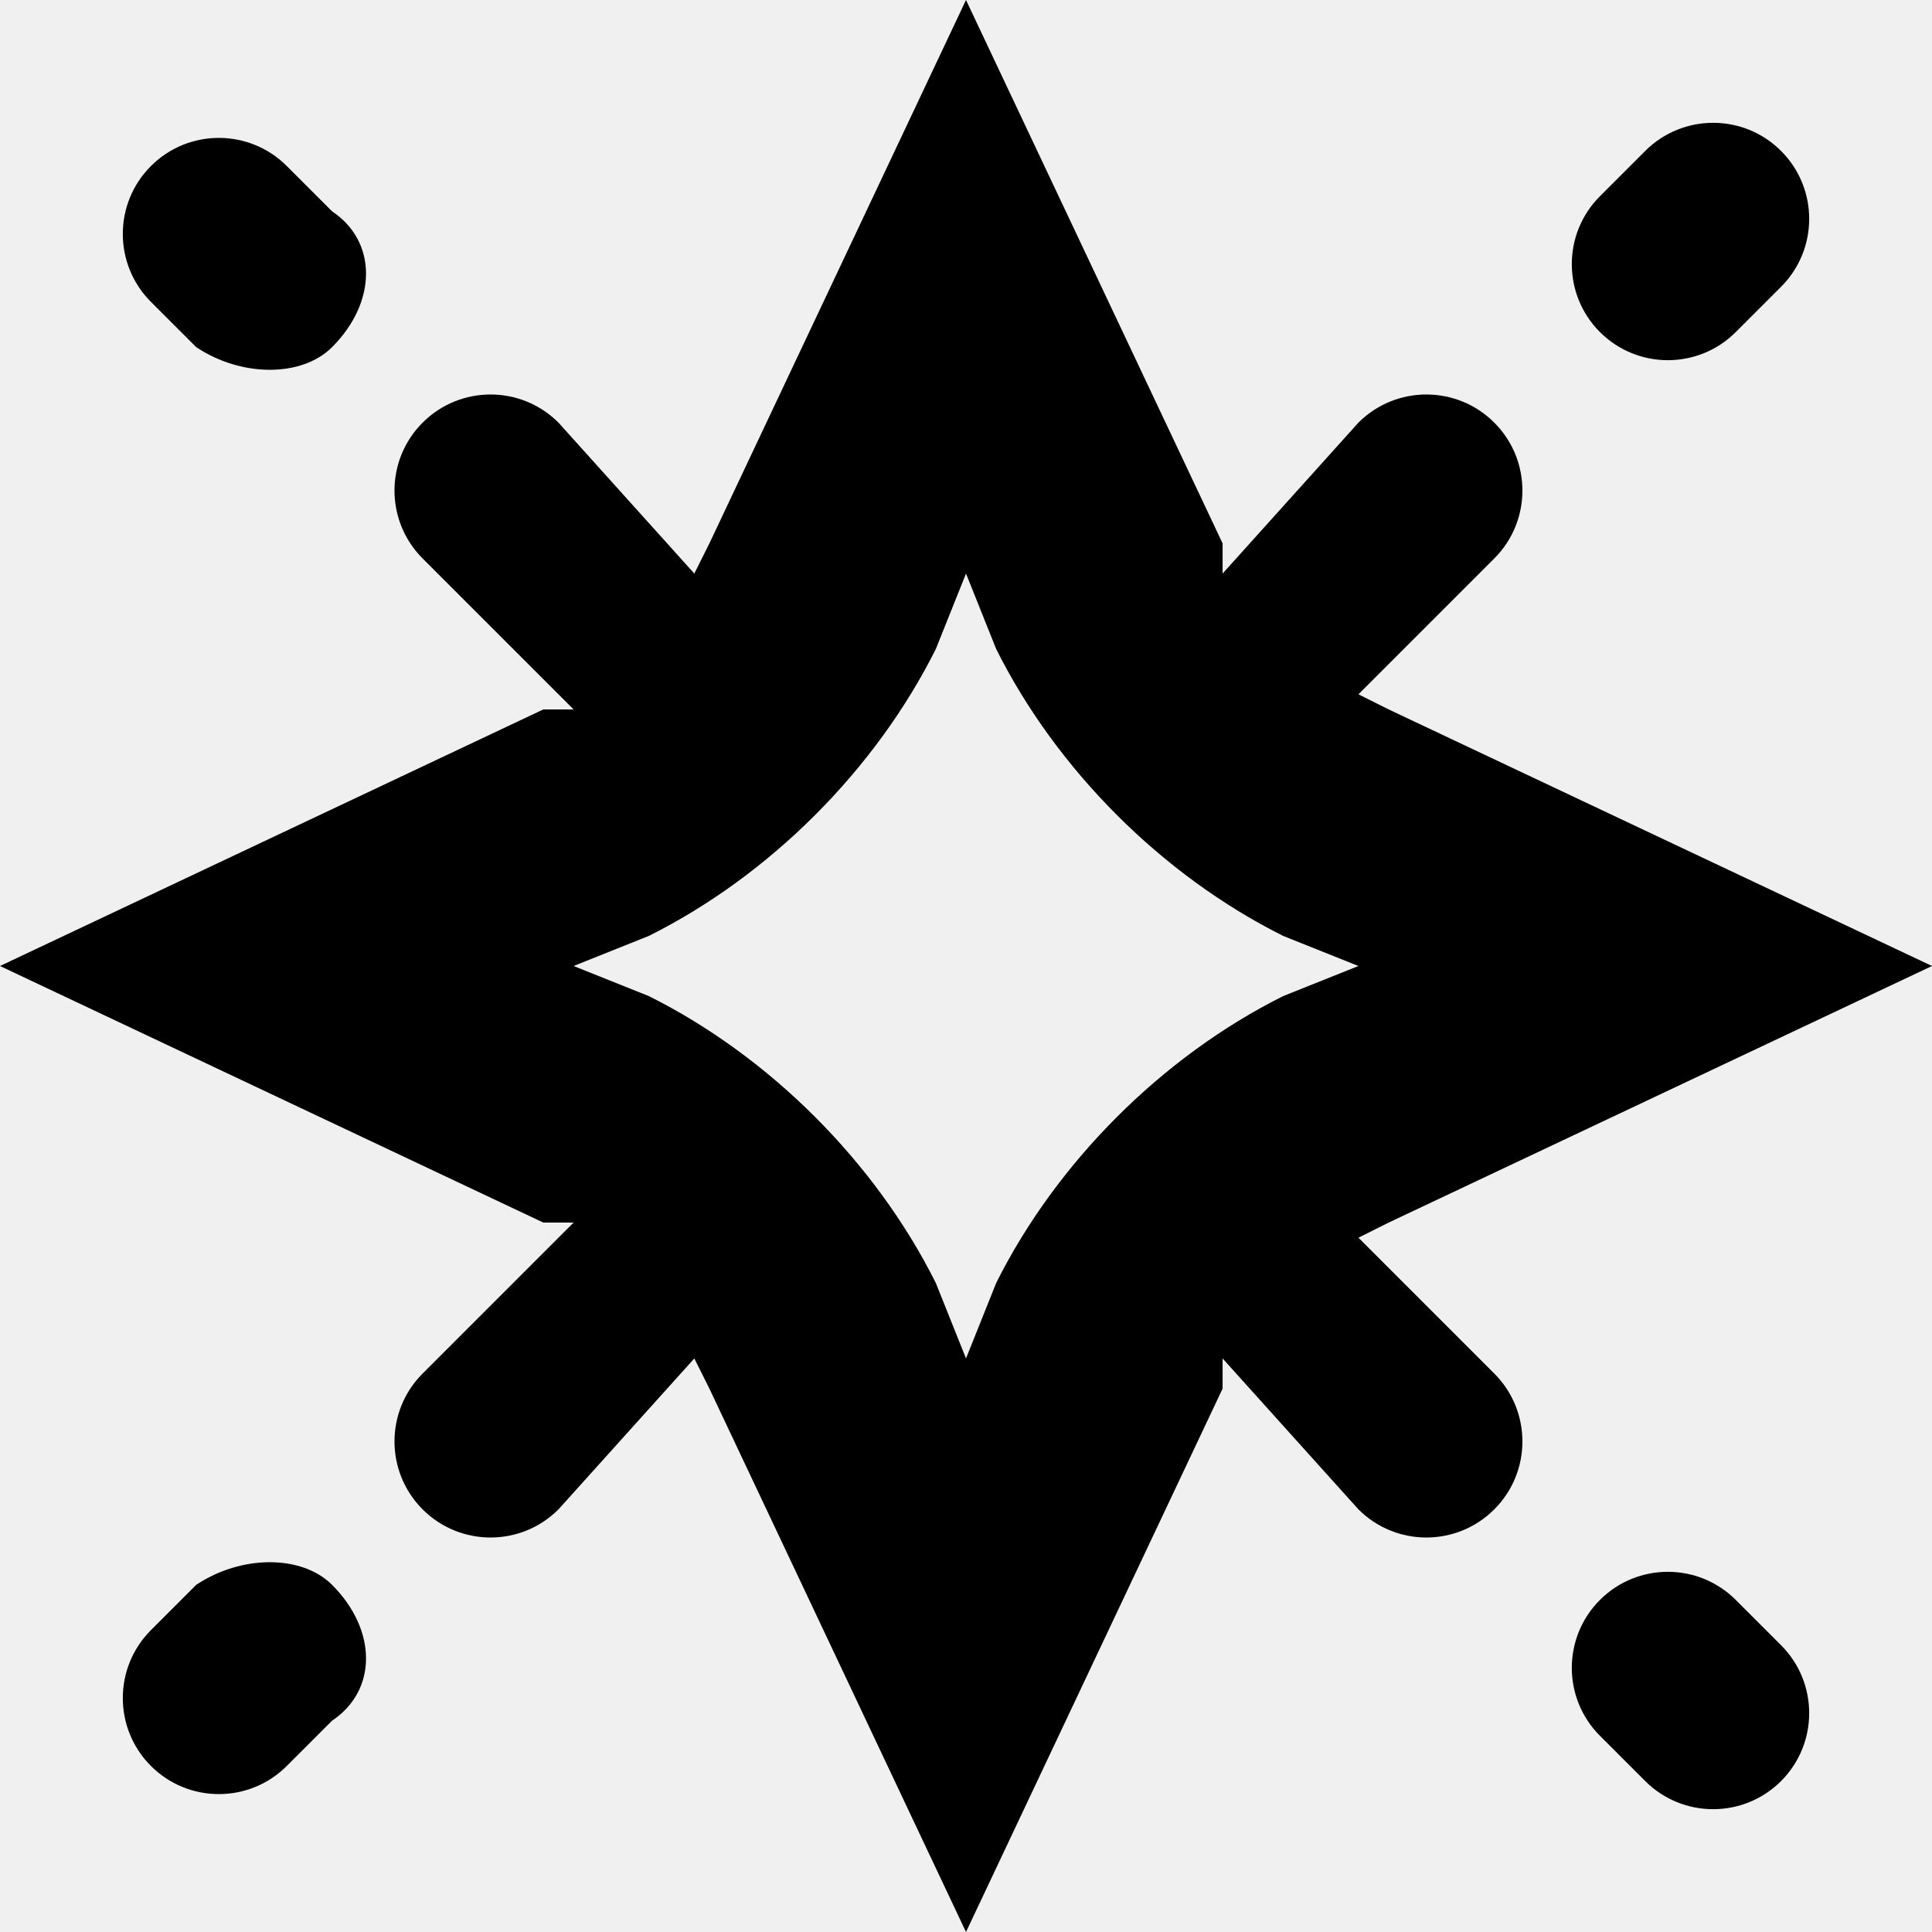
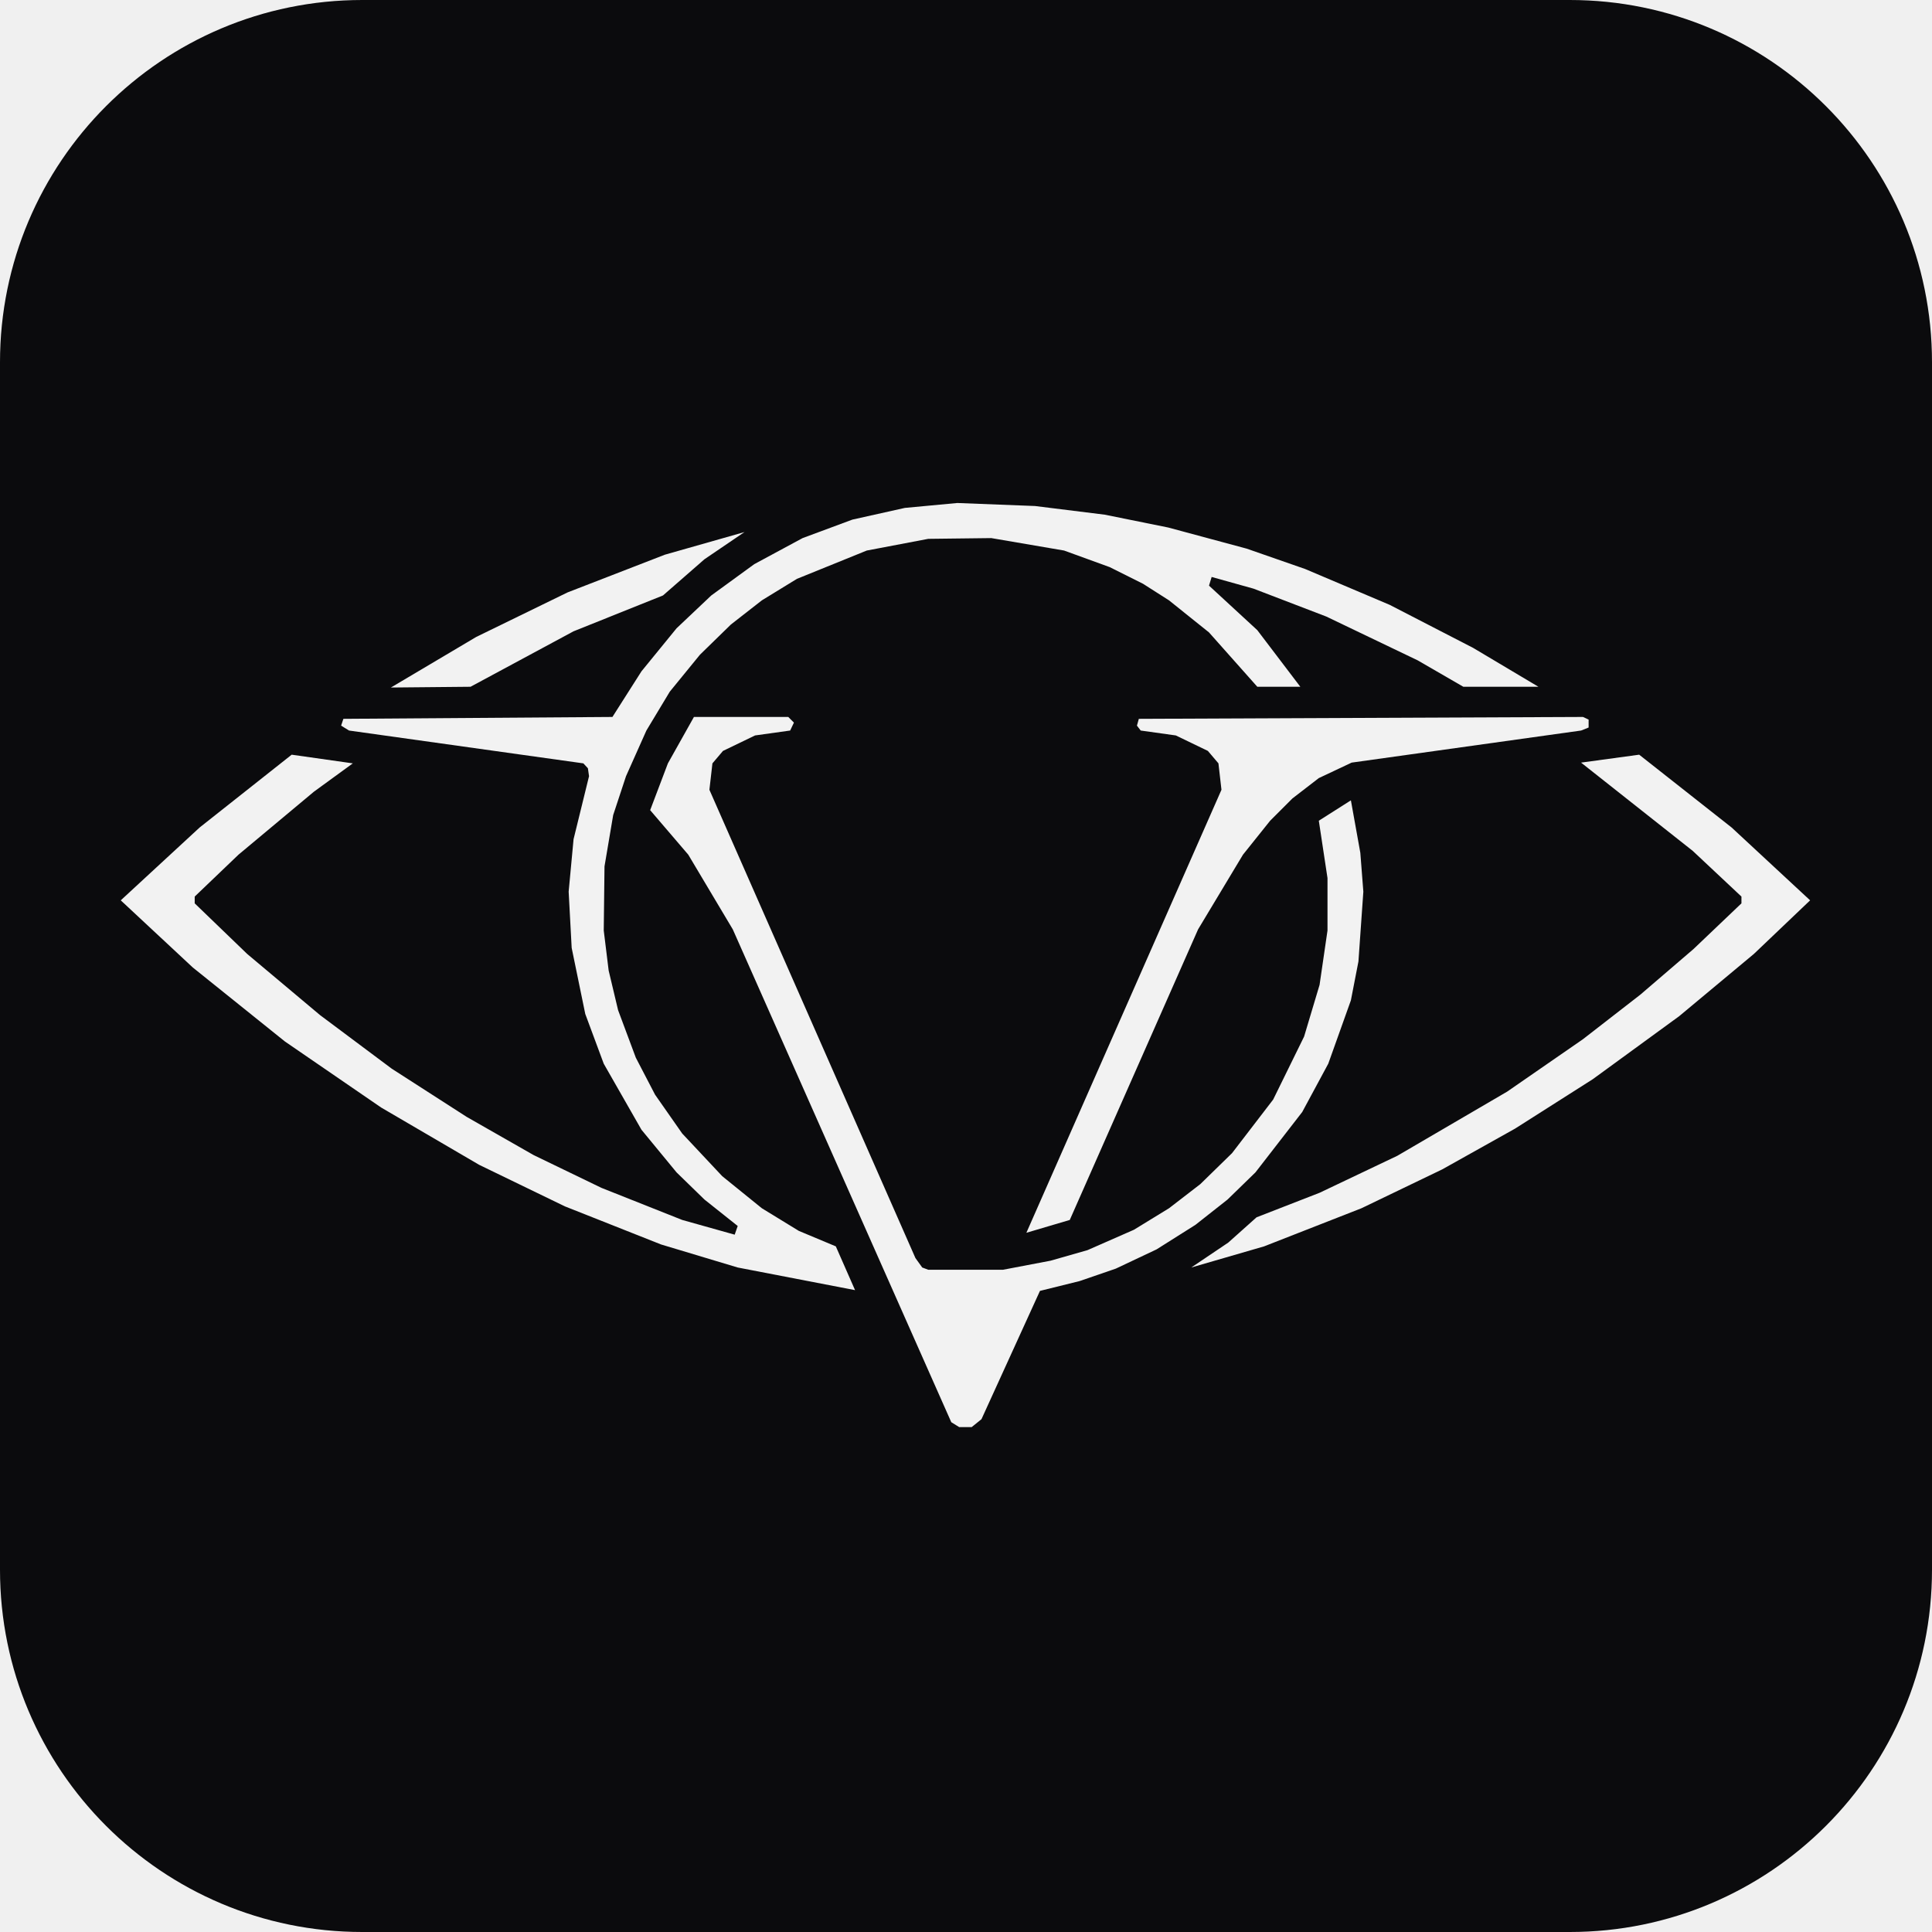
- <svg xmlns="http://www.w3.org/2000/svg" viewBox="0 0 128 128">
-   <path fill-rule="evenodd" d="M81 36 64 0 47 36l-1 2-9-10a6 6 0 0 0-9 9l10 10h-2L0 64l36 17h2L28 91a6 6 0 1 0 9 9l9-10 1 2 17 36 17-36v-2l9 10a6 6 0 1 0 9-9l-9-9 2-1 36-17-36-17-2-1 9-9a6 6 0 1 0-9-9l-9 10v-2Zm-17 2-2 5c-4 8-11 15-19 19l-5 2 5 2c8 4 15 11 19 19l2 5 2-5c4-8 11-15 19-19l5-2-5-2c-8-4-15-11-19-19l-2-5Z" clip-rule="evenodd" />
-   <path d="M118 19a6 6 0 0 0-9-9l-3 3a6 6 0 1 0 9 9l3-3Zm-96 4c-2 2-6 2-9 0l-3-3a6 6 0 1 1 9-9l3 3c3 2 3 6 0 9Zm0 82c-2-2-6-2-9 0l-3 3a6 6 0 1 0 9 9l3-3c3-2 3-6 0-9Zm96 4a6 6 0 0 1-9 9l-3-3a6 6 0 1 1 9-9l3 3Z" />
-   <style>path{fill:#000}@media (prefers-color-scheme:dark){path{fill:#fff}}</style>
+ <svg xmlns="http://www.w3.org/2000/svg" viewBox="0 0 512 512" role="img" aria-label="VISCERIUM logo">
+   <rect width="512" height="512" rx="96" fill="#0b0b0d" />
+   <path fill="#f2f2f2" fill-rule="evenodd" d="M407.7 182.0 L390.4 171.7 L368.3 160.3 L345.9 150.8 L330.4 145.4 L309.6 139.8 L292.8 136.4 L274.3 134.1 L253.7 133.3 L239.8 134.6 L225.9 137.7 L212.7 142.6 L199.9 149.5 L188.5 157.8 L179.3 166.5 L170.0 177.9 L162.3 190.0 L91.0 190.5 L90.4 192.3 L92.5 193.6 L154.6 202.3 L155.8 203.6 L156.1 205.7 L152.0 222.4 L150.7 236.3 L151.5 251.2 L155.1 268.7 L160.0 281.9 L170.0 299.4 L179.3 310.7 L186.7 317.9 L195.5 324.9 L194.7 327.2 L180.8 323.3 L159.4 314.8 L141.4 306.1 L123.7 296.0 L103.8 283.2 L84.8 269.0 L65.5 252.8 L51.6 239.4 L51.6 237.6 L63.2 226.5 L83.2 209.8 L93.5 202.3 L77.3 200.0 L52.9 219.3 L32.0 238.6 L51.1 256.4 L75.5 276.0 L101.0 293.5 L127.0 308.7 L149.7 319.7 L175.2 329.8 L195.5 335.9 L226.6 341.9 L221.5 330.3 L211.7 326.2 L201.9 320.2 L191.4 311.7 L180.8 300.4 L173.6 290.1 L168.5 280.3 L163.8 267.7 L161.3 257.2 L160.0 246.6 L160.2 229.6 L162.5 216.0 L165.9 205.7 L171.3 193.6 L177.5 183.3 L185.5 173.5 L193.7 165.5 L201.9 159.1 L211.2 153.4 L229.7 145.9 L246.0 142.8 L262.7 142.6 L282.0 145.9 L294.1 150.3 L302.9 154.7 L309.8 159.1 L320.4 167.6 L333.2 182.0 L344.6 182.0 L333.2 167.0 L320.4 155.2 L321.1 152.9 L332.2 156.0 L351.5 163.4 L375.7 175.0 L387.8 182.0 Z M183.9 190.0 L177.0 202.3 L172.3 214.7 L182.4 226.5 L194.2 246.3 L252.1 376.9 L254.2 378.2 L257.5 378.2 L260.1 376.1 L275.6 342.1 L286.1 339.5 L295.7 336.2 L306.5 331.1 L316.8 324.6 L325.3 317.9 L332.7 310.7 L345.1 294.7 L352.0 281.9 L358.0 265.1 L360.0 254.8 L361.3 236.3 L360.5 226.0 L358.0 212.1 L349.5 217.5 L351.8 232.7 L351.8 246.6 L349.7 261.0 L345.6 274.7 L337.4 291.4 L326.5 305.6 L318.1 313.8 L309.8 320.2 L300.5 325.9 L288.2 331.3 L278.4 334.1 L265.8 336.5 L246.0 336.5 L244.4 335.9 L242.6 333.4 L188.0 209.3 L188.8 202.3 L191.6 199.0 L200.1 194.9 L209.4 193.6 L210.4 191.5 L208.9 190.0 Z M421.0 190.7 L419.5 190.0 L301.8 190.5 L301.3 192.3 L302.3 193.6 L311.6 194.9 L320.1 199.0 L322.9 202.3 L323.7 209.3 L272.0 326.7 L283.5 323.3 L317.5 246.3 L329.4 226.5 L336.6 217.5 L342.5 211.6 L349.5 206.2 L358.2 202.1 L419.0 193.6 L421.0 192.8 Z M479.7 238.6 L458.9 219.3 L434.4 200.0 L419.0 202.1 L448.6 225.5 L461.5 237.6 L461.5 239.4 L448.8 251.5 L434.7 263.6 L419.5 275.4 L399.4 289.3 L370.3 306.3 L349.7 316.1 L333.0 322.6 L325.5 329.3 L315.7 335.9 L335.0 330.3 L360.8 320.2 L382.2 309.9 L401.5 299.1 L422.1 286.0 L445.0 269.3 L464.8 252.8 Z M197.3 141.0 L176.2 147.0 L150.4 157.0 L126.2 168.8 L103.6 182.2 L124.7 182.0 L152.0 167.3 L175.7 157.8 L186.7 148.2 Z" />
</svg>
